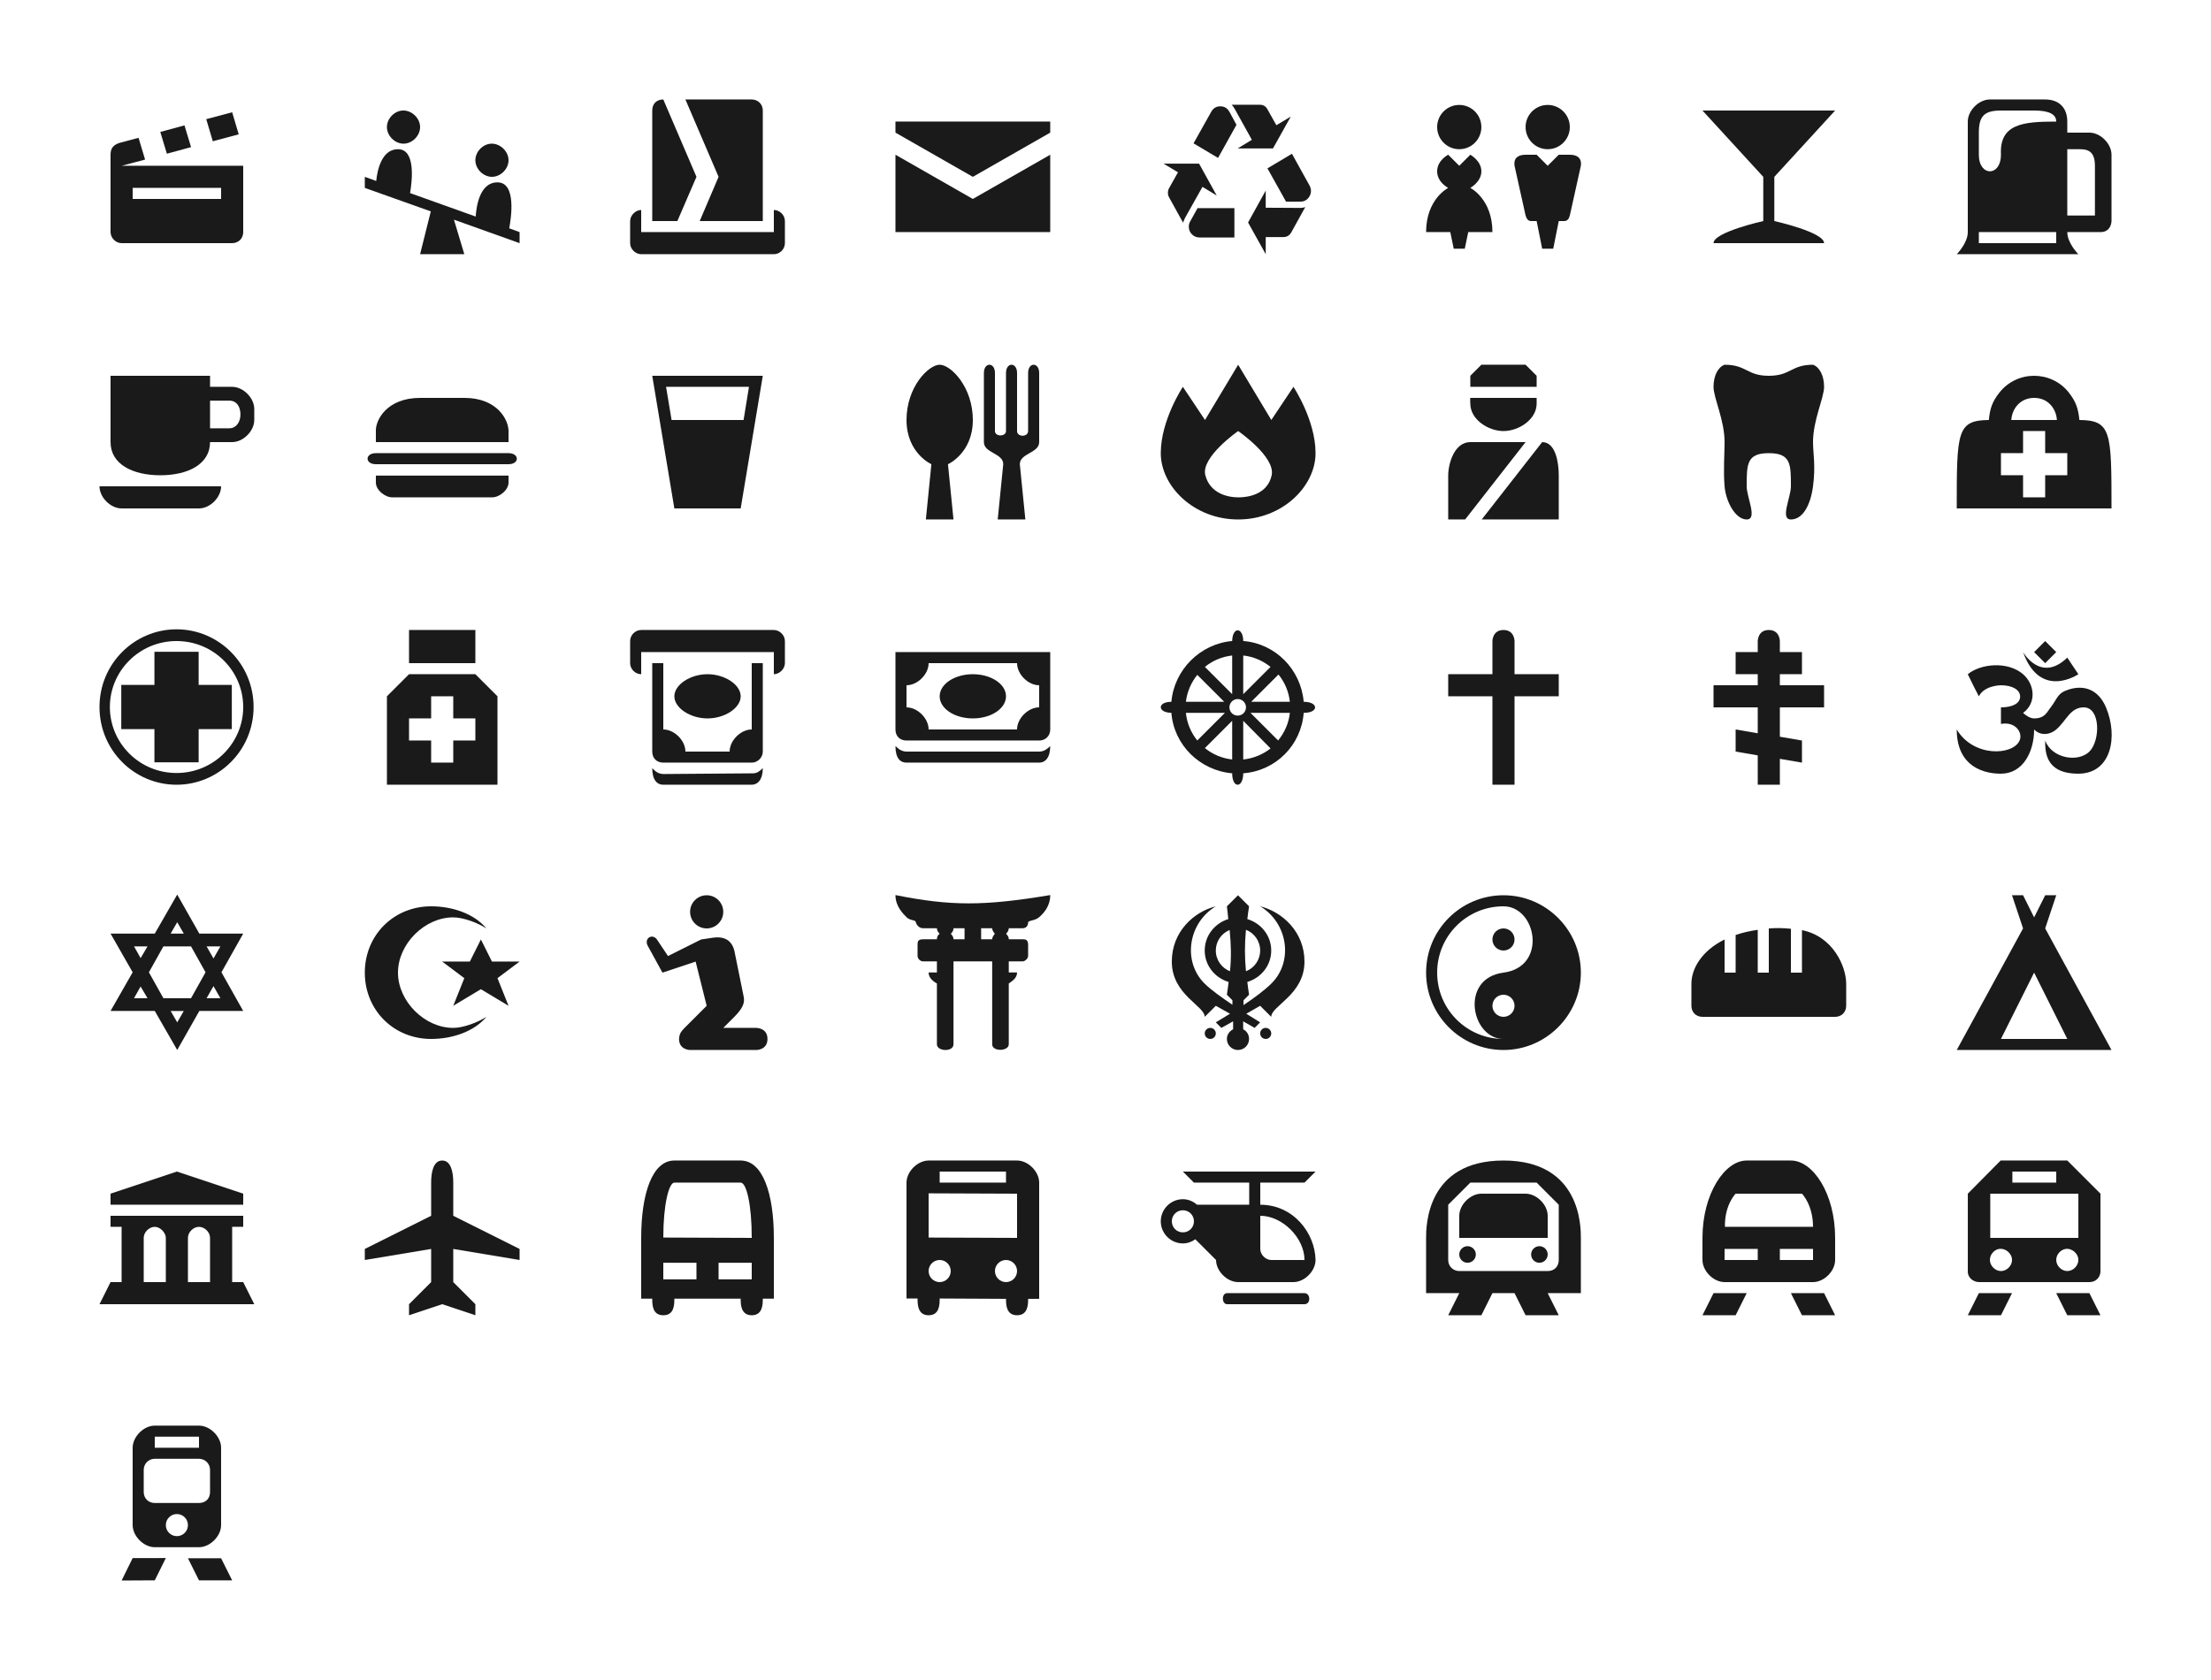
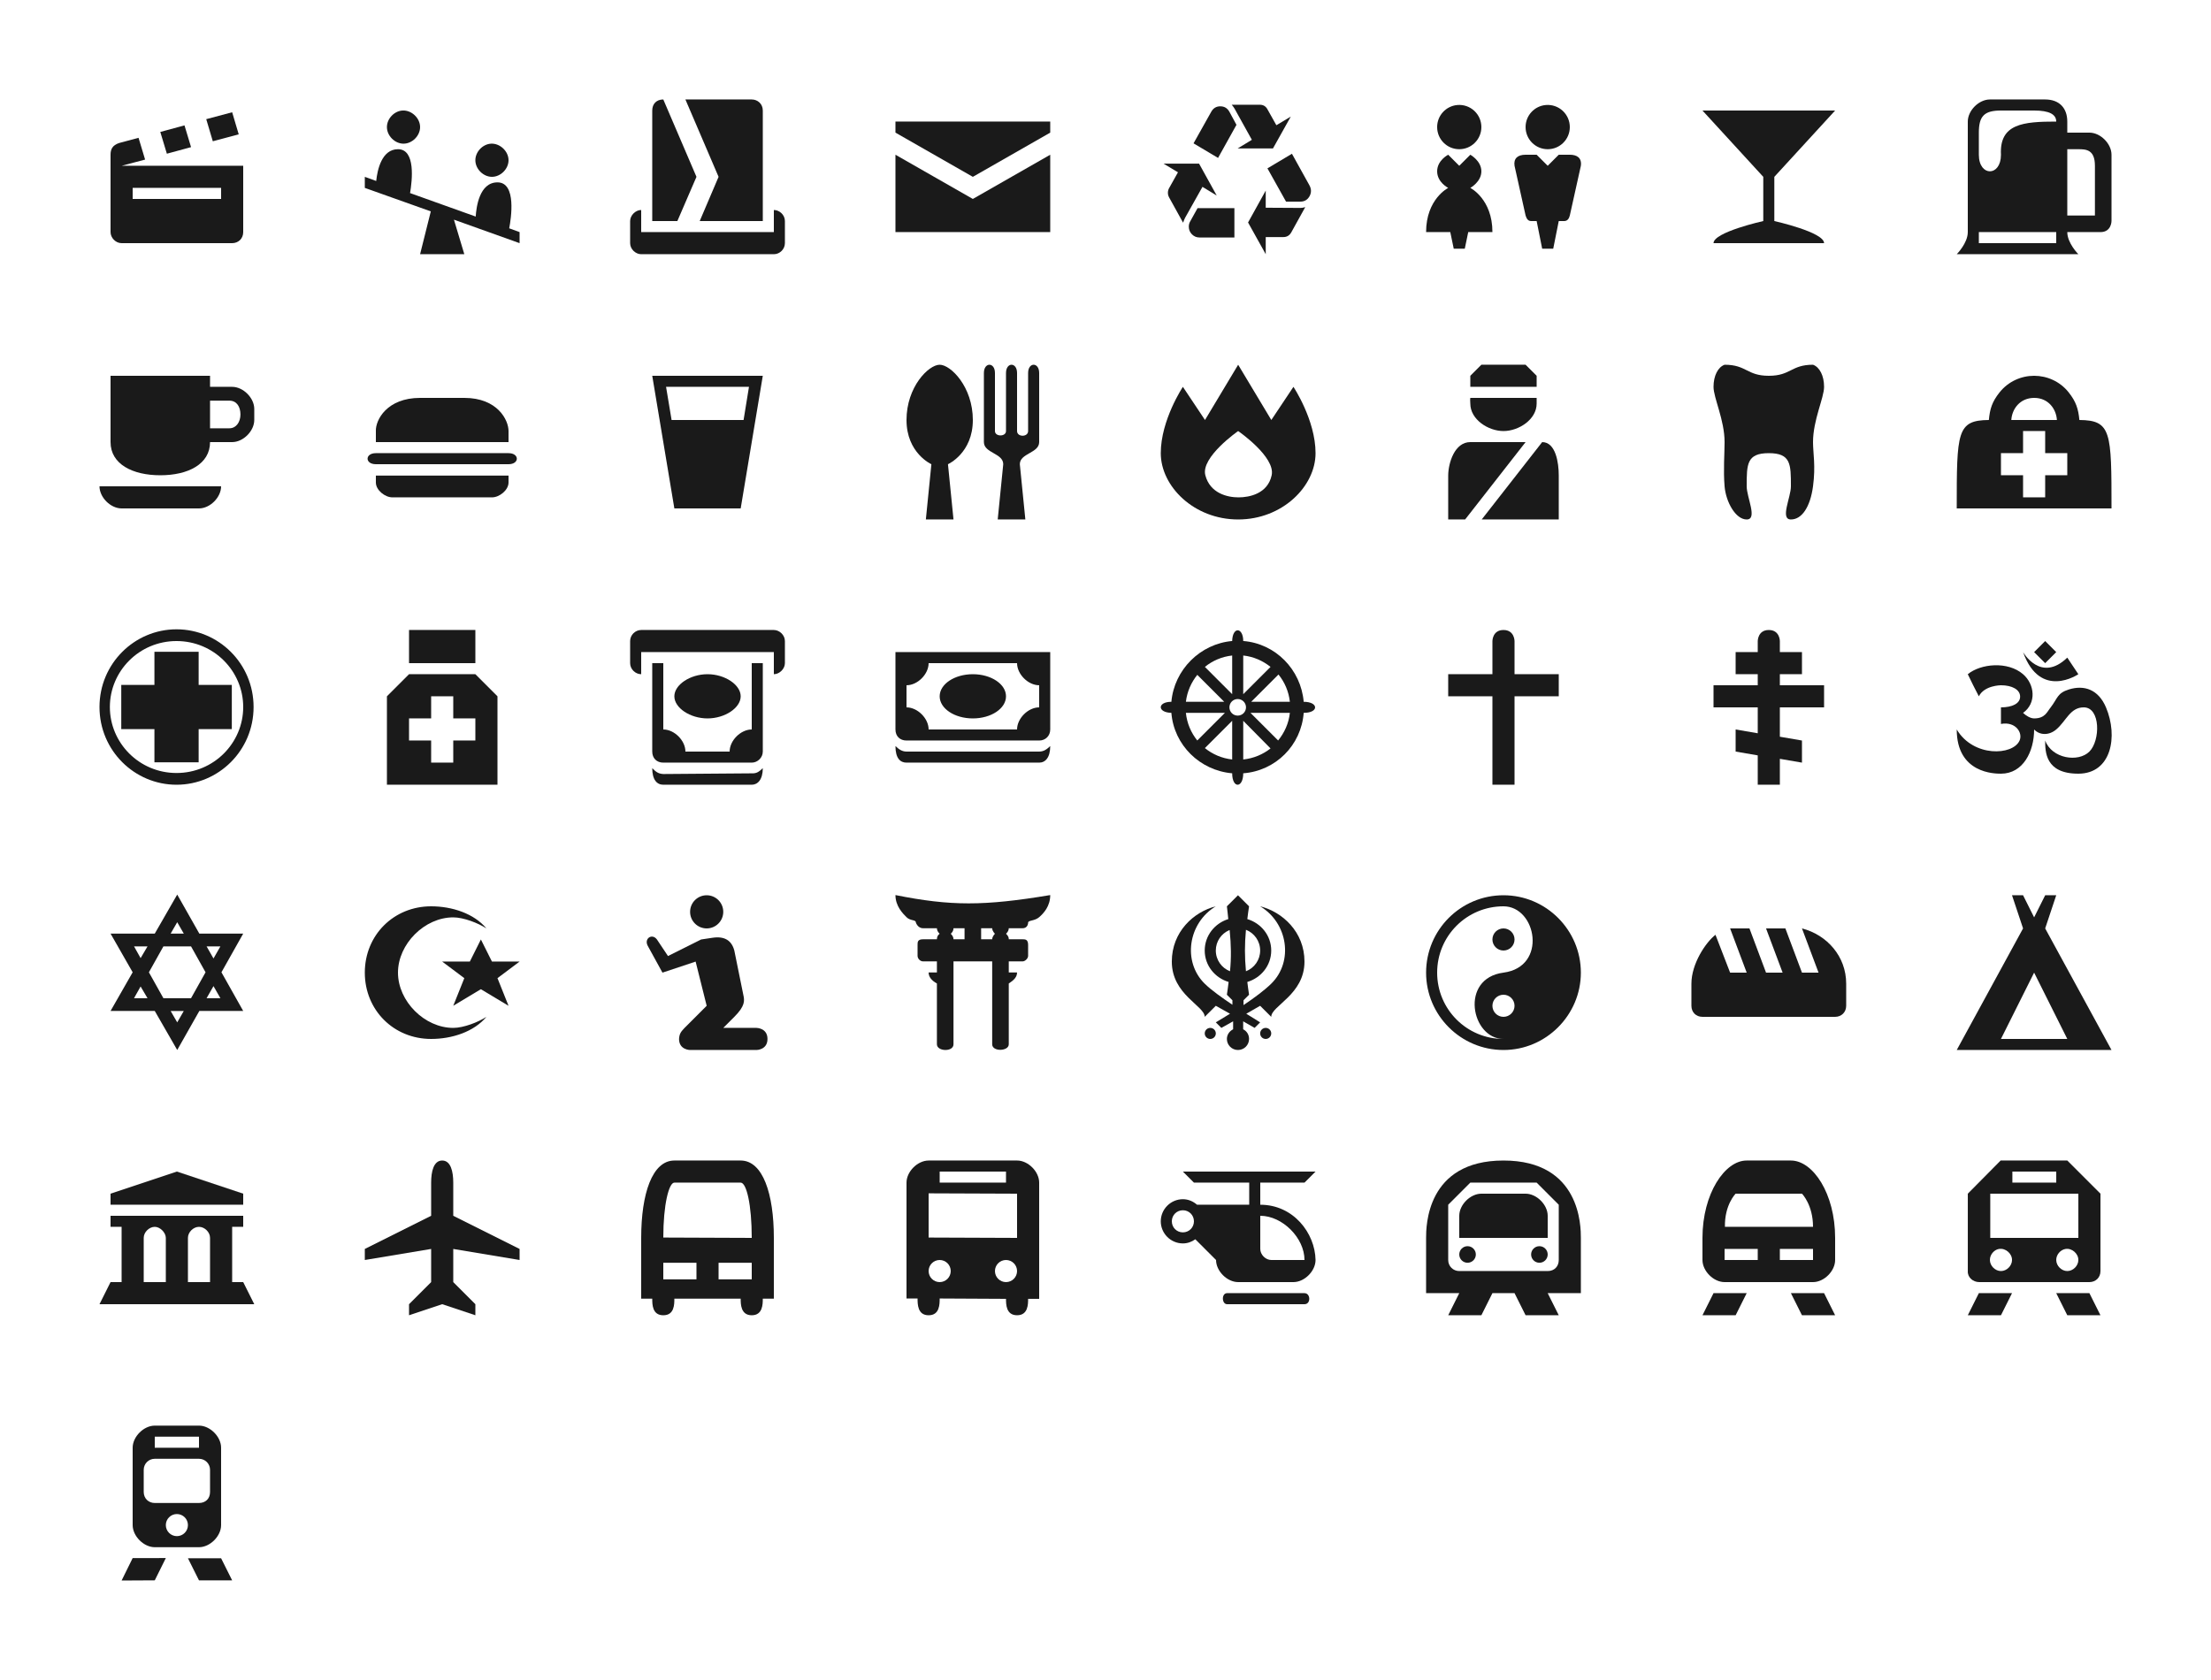
<svg xmlns="http://www.w3.org/2000/svg" width="200" height="152" id="svg2" version="1.1">
  <defs id="defs4" />
  <g id="layer2" style="display:none" transform="translate(0,48)">
    <rect style="fill:#e6e6e6;fill-opacity:1;stroke:none" id="rect3094" width="16" height="16" x="8" y="-40" />
    <rect y="-40" x="32" height="16" width="16" id="rect3096" style="fill:#e6e6e6;fill-opacity:1;stroke:none" />
    <rect style="fill:#e6e6e6;fill-opacity:1;stroke:none" id="rect3142" width="16" height="16" x="56" y="-40" />
    <rect y="-40" x="80" height="16" width="16" id="rect3144" style="fill:#e6e6e6;fill-opacity:1;stroke:none" />
    <rect style="fill:#e6e6e6;fill-opacity:1;stroke:none" id="rect3190" width="16" height="16" x="104" y="-40" />
    <rect y="-40" x="128" height="16" width="16" id="rect3236" style="fill:#e6e6e6;fill-opacity:1;stroke:none" />
    <rect style="fill:#e6e6e6;fill-opacity:1;stroke:none" id="rect3282" width="16" height="16" x="152" y="-40" />
    <rect y="-40" x="176" height="16" width="16" id="rect3347" style="fill:#e6e6e6;fill-opacity:1;stroke:none" />
    <rect y="-16" x="8" height="16" width="16" id="rect3393" style="fill:#e6e6e6;fill-opacity:1;stroke:none" />
    <rect style="fill:#e6e6e6;fill-opacity:1;stroke:none" id="rect3395" width="16" height="16" x="32" y="-16" />
    <rect y="-16" x="56" height="16" width="16" id="rect3397" style="fill:#e6e6e6;fill-opacity:1;stroke:none" />
    <rect style="fill:#e6e6e6;fill-opacity:1;stroke:none" id="rect3399" width="16" height="16" x="80" y="-16" />
    <rect y="-16" x="104" height="16" width="16" id="rect3401" style="fill:#e6e6e6;fill-opacity:1;stroke:none" />
    <rect y="-16" x="152" height="16" width="16" id="rect3405" style="fill:#e6e6e6;fill-opacity:1;stroke:none" />
    <rect style="fill:#e6e6e6;fill-opacity:1;stroke:none" id="rect3407" width="16" height="16" x="176" y="-16" />
    <rect style="fill:#e6e6e6;fill-opacity:1;stroke:none" id="rect3837" width="16" height="16" x="8" y="8" />
    <rect y="8" x="32" height="16" width="16" id="rect3839" style="fill:#e6e6e6;fill-opacity:1;stroke:none" />
    <rect style="fill:#e6e6e6;fill-opacity:1;stroke:none" id="rect3841" width="16" height="16" x="56" y="8" />
    <rect y="8" x="80" height="16" width="16" id="rect3843" style="fill:#e6e6e6;fill-opacity:1;stroke:none" />
    <rect style="fill:#e6e6e6;fill-opacity:1;stroke:none" id="rect3845" width="16" height="16" x="104" y="8" />
    <rect y="8" x="128" height="16" width="16" id="rect3847" style="fill:#e6e6e6;fill-opacity:1;stroke:none" />
    <rect style="fill:#e6e6e6;fill-opacity:1;stroke:none" id="rect3849" width="16" height="16" x="152" y="8" />
    <rect y="8" x="176" height="16" width="16" id="rect3851" style="fill:#e6e6e6;fill-opacity:1;stroke:none" />
    <rect y="32" x="8" height="16" width="16" id="rect4224" style="fill:#e6e6e6;fill-opacity:1;stroke:none" />
    <rect style="fill:#e6e6e6;fill-opacity:1;stroke:none" id="rect4226" width="16" height="16" x="32" y="32" />
    <rect y="32" x="56" height="16" width="16" id="rect4228" style="fill:#e6e6e6;fill-opacity:1;stroke:none" />
    <rect style="fill:#e6e6e6;fill-opacity:1;stroke:none" id="rect4230" width="16" height="16" x="80" y="32" />
    <rect y="32" x="104" height="16" width="16" id="rect4232" style="fill:#e6e6e6;fill-opacity:1;stroke:none" />
    <rect style="fill:#e6e6e6;fill-opacity:1;stroke:none" id="rect4234" width="16" height="16" x="128" y="32" />
    <rect y="32" x="152" height="16" width="16" id="rect4236" style="fill:#e6e6e6;fill-opacity:1;stroke:none" />
    <rect style="fill:#e6e6e6;fill-opacity:1;stroke:none" id="rect4238" width="16" height="16" x="176" y="32" />
    <rect style="fill:#e6e6e6;fill-opacity:1;stroke:none" id="rect3403" width="16" height="16" x="128" y="-16" />
    <rect style="fill:#e6e6e6;fill-opacity:1;stroke:none" id="rect3048" width="16" height="16" x="8" y="56" />
    <rect y="56" x="32" height="16" width="16" id="rect3050" style="fill:#e6e6e6;fill-opacity:1;stroke:none" />
    <rect style="fill:#e6e6e6;fill-opacity:1;stroke:none" id="rect3052" width="16" height="16" x="56" y="56" />
    <rect y="56" x="80" height="16" width="16" id="rect3054" style="fill:#e6e6e6;fill-opacity:1;stroke:none" />
    <rect style="fill:#e6e6e6;fill-opacity:1;stroke:none" id="rect3056" width="16" height="16" x="104" y="56" />
    <rect y="56" x="128" height="16" width="16" id="rect3058" style="fill:#e6e6e6;fill-opacity:1;stroke:none" />
    <rect style="fill:#e6e6e6;fill-opacity:1;stroke:none" id="rect3060" width="16" height="16" x="152" y="56" />
    <rect y="56" x="176" height="16" width="16" id="rect3062" style="fill:#e6e6e6;fill-opacity:1;stroke:none" />
    <rect y="80" x="8" height="16" width="16" id="rect3481" style="fill:#e6e6e6;fill-opacity:1;stroke:none" />
    <rect style="fill:#e6e6e6;fill-opacity:1;stroke:none" id="rect3483" width="16" height="16" x="32" y="80" />
    <rect y="80" x="56" height="16" width="16" id="rect3485" style="fill:#e6e6e6;fill-opacity:1;stroke:none" />
    <rect style="fill:#e6e6e6;fill-opacity:1;stroke:none" id="rect3487" width="16" height="16" x="80" y="80" />
    <rect y="80" x="104" height="16" width="16" id="rect3489" style="fill:#e6e6e6;fill-opacity:1;stroke:none" />
    <rect style="fill:#e6e6e6;fill-opacity:1;stroke:none" id="rect3491" width="16" height="16" x="128" y="80" />
    <rect y="80" x="152" height="16" width="16" id="rect3493" style="fill:#e6e6e6;fill-opacity:1;stroke:none" />
    <rect style="fill:#e6e6e6;fill-opacity:1;stroke:none" id="rect3495" width="16" height="16" x="176" y="80" />
  </g>
  <g id="layer1" transform="translate(0,-900.3622)" style="display:inline">
    <path style="fill:#1a1a1a;fill-opacity:1;stroke:none" id="path3096" d="m 21,910.518 -2.344,0.625 0.594,2 2.344,-0.625 z m -4.312,1.188 -2.188,0.594 0.594,1.969 2.188,-0.594 z m -4.156,1.125 -1.75,0.469 C 10.154,913.503 10,913.888 10,914.362 l 0,7 c 0,0.503 0.449,1 1,1 l 10,0 c 0.551,0 1,-0.401 1,-1 l 0,-6 -11,0 2.125,-0.562 z m -0.531,4.531 8,0 0,1 -8,0 z" />
    <path style="fill:#1a1a1a;fill-opacity:1;stroke:none" id="path2987" d="m 60,909.362 c -0.61,0 -1,0.39 -1,1 l 0,10 2.272,0 1.728,-4 z m 2,0 3,7 -1.706,4 5.706,0 0,-10 c 0,-0.61 -0.475,-1 -1,-1 z m -4,10 c -0.511,0 -1,0.486 -1,1 l 0,2 c 0,0.542 0.492,1 1,1 l 12,0 c 0.542,0 1,-0.458 1,-1 l 0,-2 c 0,-0.559 -0.489,-1 -1,-1 l 0,2 -12,0 z" />
    <path style="fill:#1a1a1a;fill-opacity:1;stroke:none" id="path2987-3" d="m 81,911.362 0,1 7,4 7,-4 0,-1 z m 0,3 0,7 14,0 0,-7 -7,4 z" />
    <path style="fill:#1a1a1a;fill-opacity:1;stroke:none" id="flowRoot3192" d="m 110.061,918.053 -1.598,-2.887 -3.213,0 1.306,0.784 -0.808,1.443 c -0.069,0.131 -0.103,0.268 -0.103,0.41 0,0.142 0.034,0.279 0.103,0.41 l 1.271,2.298 c 0.057,-0.166 0.115,-0.309 0.172,-0.428 l 1.581,-2.815 1.288,0.784 z m -2.388,2.316 c -0.092,0.154 -0.138,0.321 -0.138,0.499 -10e-6,0.273 0.095,0.505 0.284,0.695 0.189,0.19 0.415,0.285 0.679,0.285 l 3.162,0 0,-2.654 -3.333,0 c -0.023,0.048 -0.109,0.202 -0.258,0.463 l -0.395,0.713 z m 4.278,-6.575 3.196,0 1.615,-2.886 -1.306,0.784 -0.808,-1.444 c -0.149,-0.273 -0.378,-0.409 -0.687,-0.409 l -2.543,0 c 0.103,0.119 0.189,0.237 0.258,0.356 l 1.563,2.815 -0.257,0.16 -1.031,0.624 z m -1.564,-3.813 c -0.367,10e-6 -0.642,0.166 -0.825,0.499 l -1.598,2.851 c 0.607,0.368 1.346,0.808 2.217,1.319 0.515,-0.915 1.071,-1.912 1.666,-2.993 l -0.636,-1.176 c -0.183,-0.332 -0.458,-0.499 -0.825,-0.499 l 0,0 z m 4.107,9.175 0,-0.321 0,-1.229 -1.598,2.886 1.598,2.869 0,-1.55 1.598,0 c 0.309,0 0.544,-0.137 0.704,-0.41 l 1.272,-2.298 c -0.172,0.048 -0.315,0.071 -0.429,0.071 l -3.144,-0.018 z m 2.371,-4.881 c -0.057,0.035 -0.796,0.475 -2.217,1.319 0.71,1.271 1.272,2.275 1.684,3.011 l 1.288,0 c 0.378,0 0.659,-0.166 0.842,-0.499 0.172,-0.321 0.166,-0.647 -0.017,-0.98 l -1.58,-2.851 z" />
    <path style="fill:#1a1a1a;fill-opacity:1;stroke:none" id="path3022" d="m 131.844,909.862 a 2,2 0 0 0 -1.844,2 2,2 0 0 0 4,0 2,2 0 0 0 -2.156,-2 z m 8,0 a 2,2 0 0 0 -1.844,2 2,2 0 0 0 4,0 2,2 0 0 0 -2.156,-2 z m -8.844,4.5 c 0,0 -1,0.5 -1,1.5 0,1 1,1.5 1,1.5 0,0 -2,1 -2,4 l 2.188,0 0.312,1.5 1,0 0.312,-1.5 2.188,0 c 0,-3 -2,-4 -2,-4 0,0 1,-0.548 1,-1.5 0,-0.952 -1,-1.5 -1,-1.5 l -1,1 -1,-1 z m 7,0 c -0.736,0 -1.096,0.353 -1,1 l 1,4.5 c 0.085,0.254 0.195,0.5 0.5,0.5 l 0.5,0 0.5,2.5 1,0 0.5,-2.5 0.5,0 c 0.271,0 0.432,-0.212 0.5,-0.5 l 1,-4.5 c 0.096,-0.719 -0.353,-1 -1,-1 l -1,0 -1,1 -1,-1 -1,0 z" />
    <path style="fill:#1a1a1a;fill-opacity:1;stroke:none" id="path3875" d="m 112,933.362 -3,5 -2,-3 c 0,0 -2,3 -2,6 0,3 3,6 7,6 4,0 7,-3 7,-6 0,-3 -2,-6 -2,-6 l -2,3 -3,-5 z m 0,6 c 0,0 3.391,2.336 3.031,4 -0.36,1.664 -2,2 -3,2 -1,0 -2.569,-0.36 -3,-2 -0.431,-1.64 2.969,-4 2.969,-4 z" />
    <path style="color:#000000;fill:#1a1a1a;fill-opacity:1;stroke:none;stroke-width:2;marker:none;visibility:visible;display:inline;overflow:visible;enable-background:accumulate" id="rect7805-5-4" d="m 134,933.362 -1,1 0,1 6,0 0,-1 -1,-1 z m -1,3 c -0.033,0.169 0,0.34 0,0.519 0,1.432 1.619,2.481 3,2.481 1.381,0 3,-1.05 3,-2.481 0,-0.179 0,-0.519 0,-0.519 z m 0,4 c -1.419,0 -1.986,1.877 -2,3 l 0,4 1.531,0 5.469,-7 z m 6.5,0 -5.469,7 6.969,0 0,-4 c 0,-1.124 -0.273,-3 -1.5,-3 z" />
    <path style="color:#000000;fill:#1a1a1a;fill-opacity:1" id="rect13326-2-5-2-3-6" d="m 38,936.362 c -3,0 -4.04,2.001 -4,3 l 0,1 12,0 0,-1 c 0,-1 -1,-3 -4,-3 z m -4,5 c -1,0 -1,1 0,1 l 12,0 c 1,0 1,-1 0,-1 z m 0,2.031 0,0.625 c 0,0.684 0.816,1.344 1.5,1.344 l 9,0 c 0.684,0 1.5,-0.66 1.5,-1.344 l 0,-0.625 z" />
    <path style="fill:#1a1a1a;fill-opacity:1" id="path16925" d="m 160,941.362 c 2,0 2,1 2,3 0,1 -1.009,3 0,3 1,0 1.751,-1.143 2,-3 0.249,-1.857 0,-3 0,-4 0,-2 1,-4 1,-5 0,-1 -0.4,-1.783 -1,-2 -2,0 -2,1 -4,1 -2,0 -2,-1 -4,-1 -0.599,0.217 -1,1 -1,2 0,1 1,3 1,5 0,1 -0.122,2.573 0,4 0.122,1.427 1,3 2,3 1.009,0 0,-2 0,-3 0,-2 0,-3 2,-3 z" />
    <path style="fill:#1a1a1a;fill-opacity:1;stroke:none" id="rect4125" d="m 184,934.362 c -1.161,0 -2.332,0.505 -3.125,1.5 -0.687,0.863 -0.875,1.5 -0.969,2.5 -2.896,0.024 -2.906,1.082 -2.906,8 l 14,0 c 0,-6.918 -0.01,-7.976 -2.906,-8 -0.094,-1 -0.298,-1.654 -0.969,-2.5 -0.79,-0.997 -1.964,-1.5 -3.125,-1.5 z m 0,2 c 1.281,-0.005 2,1 2.062,2 l -4.125,0 c 0.062,-1 0.781,-1.995 2.062,-2 z m -1,3 2,0 0,2 2,0 0,2 -2,0 0,2 -2,0 0,-2 -2,0 0,-2 2,0 z" />
    <path style="fill:#1a1a1a;fill-opacity:1;stroke:none" id="path2989" d="m 15.969,957.3 c -3.805,0 -6.969,3.103 -6.969,7.031 0,3.929 3.163,7.031 6.969,7.031 3.805,0 6.969,-3.103 6.969,-7.031 0,-3.929 -3.163,-7.031 -6.969,-7.031 z m 0,1.062 c 3.374,0 6.031,2.718 6.031,5.969 0,3.251 -2.657,5.969 -6.031,5.969 -3.374,0 -6.031,-2.718 -6.031,-5.969 0,-3.251 2.657,-5.969 6.031,-5.969 z m -2,0.969 0,3 -3,0 0,4 3,0 0,3 4,0 0,-3 3,0 0,-4 -3,0 0,-3 -4,0 z" />
    <path style="fill:#1a1a1a;fill-opacity:1;stroke:none" id="path4199" d="m 37,961.362 -2,2 0,8 10,0 0,-8 -2,-2 z m 2,2 2,0 0,2 2,0 0,2 -2,0 0,2 -2,0 0,-2 -2,0 0,-2 2,0 z m -2,-6 0,3 6,0 0,-3 z" />
    <path style="fill:#1a1a1a;fill-opacity:1;stroke:none" id="path2987-38" d="m 81,959.362 0,7 c 0,0.627 0.424,1 1,1 l 12,0 c 0.576,0 1,-0.424 1,-1 l 0,-7 -14,0 z m 3,1 8,0 c 0,1 1,2 2,2 l 0,2 c -1,0 -2,1 -2,2 l -8,0 c 0,-1 -1,-2 -2,-2 l 0,-2 c 1,0 2,-1 2,-2 z m 4,1 c -1.657,0 -3,0.895 -3,2 0,1.105 1.343,2 3,2 1.657,0 3,-0.895 3,-2 0,-1.105 -1.343,-2 -3,-2 z m -7,6.5 c 0,1.127 0.449,1.5 1,1.5 l 12,0 c 0.551,0 1,-0.445 1,-1.5 -0.288,0.271 -0.559,0.5 -1,0.5 l -12,0 c -0.441,0 -0.729,-0.246 -1,-0.5 z" />
    <path style="fill:#1a1a1a;fill-opacity:1;stroke:none" id="path2987-5" d="m 111.959,957.389 c -0.246,0 -0.485,0.325 -0.5,0.969 -2.897,0.255 -5.244,2.602 -5.5,5.5 -1.27,0 -1.287,0.969 0,1 0.228,2.917 2.585,5.219 5.5,5.469 0,1.405 1,1.356 1,0 2.935,-0.222 5.246,-2.532 5.469,-5.469 1.395,0 1.356,-1 0,-1 -0.25,-2.918 -2.552,-5.273 -5.469,-5.5 0,-0.635 -0.254,-0.967 -0.5,-0.969 z m -0.5,2.281 0,3.5 -2.469,-2.469 c 0.688,-0.56 1.537,-0.928 2.469,-1.031 z m 1,0 c 0.931,0.099 1.774,0.475 2.469,1.031 l -2.469,2.469 0,-3.5 z m 3.188,1.719 c 0.559,0.688 0.928,1.537 1.031,2.469 l -3.5,0 2.469,-2.469 z m -7.344,0.031 2.438,2.438 -3.469,0 c 0.108,-0.915 0.483,-1.756 1.031,-2.438 z m 3.656,2.188 c 0.414,0 0.75,0.336 0.75,0.75 0,0.414 -0.336,0.75 -0.75,0.75 -0.414,0 -0.75,-0.336 -0.75,-0.75 0,-0.414 0.336,-0.75 0.75,-0.75 z m -4.688,1.25 3.531,0 -2.5,2.5 c -0.564,-0.697 -0.934,-1.559 -1.031,-2.5 z m 5.844,0 3.562,0 c -0.1,0.952 -0.494,1.802 -1.062,2.5 l -2.5,-2.5 z m -1.656,0.719 0,3.5 c -0.932,-0.103 -1.781,-0.472 -2.469,-1.031 l 2.469,-2.469 z m 1,0 2.469,2.5 c -0.688,0.544 -1.539,0.905 -2.469,1 l 0,-3.5 z" />
    <path style="color:#000000;fill:#1a1a1a;fill-opacity:1" id="rect7432-3-9" d="m 136,957.362 c -1,0 -1,1 -1,1 l 0,3 -4,0 0,2 4,0 0,8 2,0 0,-8 4,0 0,-2 -4,0 0,-3 c 0,0 0,-1 -1,-1 z" />
    <path style="fill:#1a1a1a;fill-opacity:1;stroke:none" id="path9933" d="m 183,959.362 c 0,0 1.598,2.82 4,0.5 0.331,0.5 1,1.5 1,1.5 0,0 -3.443,2.356 -5,-2 z m -5,2 c 0.289,0.609 0.661,1.357 1,2 0.504,-1 2,-1 2,-1 1,0 1.734,0.392 1.734,1.027 0,0.635 -0.734,0.973 -1.734,0.973 0,0 0,1 0,1.5 1.311,-0.249 2.003,0.789 1.682,1.507 -0.607,1.359 -4.178,1.52 -5.682,-1.007 0,3.988 3.441,4 4,4 2,0 3,-2 3,-4 0.521,0.543 1.355,0.546 2,0 0.905,-0.765 1.259,-2.01 2.5,-2 1.514,0.012 1.5,3 0.5,4 -1,1 -3.394,0.645 -4,-1 0,1 0,3.001 3,3 3,-10e-4 3.608,-3.384 2.5,-6 -0.685,-1.617 -1.967,-2.05 -3.35,-1.622 -1.068,0.331 -1.019,0.804 -1.65,1.622 -0.329,0.396 -0.5,1 -1.5,1 -0.347,0 -0.772,-0.275 -1,-0.5 1.238,-0.885 1.056,-2.587 0,-3.5 -1.388,-1.2 -3.84,-0.955 -5,0 z m 6,-2 1,-1 1,1 -1,1 z" />
    <path style="color:#000000;fill:#1a1a1a;fill-opacity:1" id="path7552-2-1" d="m 39,982.362 c -3.39,0 -6,2.61 -6,6 0,3.39 2.61,6 6,6 1.896,0 3.874,-0.65 5,-2 -0.736,0.479 -2.057,1 -3,1 -2.593,0 -5,-2.407 -5,-5 0,-2.593 2.407,-5 5,-5 0.943,0 2.264,0.521 3,1 -1.126,-1.35 -3.104,-2 -5,-2 z m 4.5,3 -1,2 -2.5,0 2,1.5 -1,2.5 2.5,-1.5 2.5,1.5 -1,-2.5 2,-1.5 -2.5,0 -1,-2 z" />
    <path style="fill:#1a1a1a;fill-opacity:1;stroke:none" id="path3117" d="m 63.924,981.362 c -0.828,0 -1.5,0.671 -1.5,1.5 0,0.828 0.672,1.5 1.5,1.5 0.828,0 1.5,-0.672 1.5,-1.5 0,-0.829 -0.672,-1.5 -1.5,-1.5 z m -5.332,4.573 1.332,2.427 3,-1 1,4 -2,2 c -0.271,0.305 -0.466,0.459 -0.5,1 0,1 1,1 1,1 l 6,0 c 0,0 1,0 1,-1 0,-1 -1,-1 -1,-1 l -3,0 1,-1 c 1,-1 0.929,-1.473 0.812,-2 l -0.812,-4 c -0.239,-0.893 -0.862,-1.33 -2,-1.15 l -1,0.15 -3,1.5 -1,-1.5 c -0.441,-0.588 -1.183,-0.082 -0.832,0.573 z" />
    <path style="fill:#1a1a1a;fill-opacity:1" id="path2051" d="m 81,981.346 c 0,1 0.655,1.655 1,2 0.345,0.345 0.843,0.212 0.843,0.472 0,0 0.157,0.527 0.657,0.527 l 1.25,0 c 0,0.288 0.25,0.5 0.25,0.5 0,0 -0.25,0.141 -0.25,0.5 l -1.25,0 c -0.5,0 -0.5,0.25 -0.5,0.5 0,0.527 0,1 0,1 0,0.24 0.231,0.5 0.5,0.5 0.269,0 1.25,0 1.25,0 l 0,1 -0.75,0 c 0,0.406 0.271,0.732 0.75,1 0,0.316 0,5.5 0,5.5 0,0.659 1.5,0.716 1.5,0 l 0,-7.5 3.5,0 0,7.5 c 0,0.692 1.5,0.644 1.5,0 0,0 0,-5.184 0,-5.5 0.479,-0.312 0.75,-0.593 0.75,-1 l -0.75,0 0,-1 c 0,0 0.981,0 1.25,0 0.221,0 0.5,-0.26 0.5,-0.5 0,0 0,-0.5 0,-1 0,-0.5 -0.274,-0.5 -0.5,-0.5 l -1.25,0 c 0.024,-0.264 -0.25,-0.5 -0.25,-0.5 0,0 0.25,-0.212 0.25,-0.5 l 1.25,0 c 0.5,0 0.5,-0.5 0.5,-0.5 0,-0.236 0.583,-0.139 1,-0.5 0.417,-0.361 1,-1 1,-2 -6,1 -9,1 -14,0 z m 5.25,3 c -1.4e-4,0 1,0 1,0 l 0,1 -1,0 c 0,-0.288 -0.25,-0.5 -0.25,-0.5 0,0 0.25,-0.188 0.25,-0.5 z m 2.5,0 1,0 c 0,0.265 0.25,0.5 0.25,0.5 0,0 -0.25,0.236 -0.25,0.5 l -1,0 z" />
    <path style="fill:#1a1a1a;fill-opacity:1;stroke:none" id="path2978" d="m 111.984,981.362 -1.003,1 c 0.063,0.437 0.078,0.775 0.125,1.156 -1.224,0.38 -2.131,1.498 -2.131,2.844 0,1.357 0.923,2.473 2.162,2.844 -0.051,0.376 -0.085,0.73 -0.157,1.156 l 0.501,0.5 0,0.406 c -0.922,-0.621 -1.902,-1.311 -2.507,-1.906 -2.033,-2 -1.496,-5.5 1.003,-7 -1.999,0.5 -3.979,2.308 -3.979,5 0,3 2.977,4 2.977,5 l 1.003,-1 1.285,0.719 c -0.614,0.38 -1.285,0.781 -1.285,0.781 l 0.501,0.5 1.065,-0.594 0,0.719 c -0.325,0.165 -0.564,0.486 -0.564,0.875 0,0.552 0.449,1 1.003,1 0.554,0 1.003,-0.448 1.003,-1 0,-0.389 -0.207,-0.71 -0.533,-0.875 l 0,-0.719 1.034,0.594 0.501,-0.5 c 0,0 -0.707,-0.443 -1.253,-0.781 l 1.253,-0.719 1.003,1 c 0,-1 3.008,-2 3.008,-5 0,-2.692 -2.005,-4.5 -4.01,-5 2.507,1.5 3.042,5 1.003,7 -0.615,0.603 -1.571,1.311 -2.507,1.938 l 0,-0.438 0.501,-0.5 c -0.069,-0.414 -0.107,-0.775 -0.157,-1.156 1.239,-0.371 2.162,-1.487 2.162,-2.844 0,-1.357 -0.923,-2.473 -2.162,-2.844 0.05,-0.381 0.087,-0.742 0.157,-1.156 l -1.003,-1 z m 0.721,3.125 c 0.753,0.288 1.285,1.022 1.285,1.875 0,0.853 -0.531,1.587 -1.285,1.875 -0.121,-1.289 -0.121,-2.461 0,-3.75 z m -1.504,0.031 c 0.009,0 0.022,0 0.031,0 0.135,1.39 0.151,2.483 0.031,3.719 -0.753,-0.288 -1.285,-1.022 -1.285,-1.875 0,-0.828 0.502,-1.54 1.222,-1.844 z m -1.723,8.844 c -0.277,0 -0.501,0.224 -0.501,0.5 0,0.276 0.224,0.5 0.501,0.5 0.277,0 0.501,-0.224 0.501,-0.5 0,-0.276 -0.224,-0.5 -0.501,-0.5 z m 5.013,0 c -0.277,0 -0.501,0.224 -0.501,0.5 0,0.276 0.224,0.5 0.501,0.5 0.277,0 0.501,-0.224 0.501,-0.5 0,-0.276 -0.224,-0.5 -0.501,-0.5 z" />
    <path style="fill:#1a1a1a;fill-opacity:1;stroke:none" id="path2987-57" d="m 136,995.362 c 3.858,0 7,-3.169 7,-7 0,-3.831 -3.123,-7 -7,-7 -3.877,0 -7,3.14 -7,7 0,3.86 3.142,7 7,7 z m 0,-1 c -3.32,0 -6,-2.68 -6,-6 0,-3.32 2.68,-6 6,-6 3,0 4,5.479 0,6 -4,0.521 -2.915,6 0,6 z m 0,-2 c -0.552,0 -1,-0.448 -1,-1 0,-0.552 0.448,-1 1,-1 0.552,0 1,0.448 1,1 0,0.552 -0.448,1 -1,1 z m 0,-6 c 0.552,0 1,-0.448 1,-1 0,-0.552 -0.448,-1 -1,-1 -0.552,0 -1,0.448 -1,1 0,0.552 0.448,1 1,1 z" />
-     <path style="fill:#1a1a1a;fill-opacity:1;stroke:none" id="path4964" d="m 160.906,984.331 c -0.289,10e-4 -0.594,0.01 -0.906,0.031 l 0,4 -1,0 0,-3.875 c -0.742,0.111 -1.404,0.263 -2,0.469 l 0,3.406 -1,0 0,-3 c -2.095,1.036 -3,2.66 -3,4 l 0,2 c 0,0.593 0.424,1 1,1 l 12,0 c 0.576,0 1,-0.424 1,-1 l 0,-2 c 0,-1.54 -1.173,-4.279 -4,-4.844 l 0,3.844 -1,0 0,-3.969 c -0.348,-0.032 -0.704,-0.064 -1.094,-0.062 z" />
    <path style="fill:#1a1a1a;fill-opacity:1" id="path7042" d="m 191,995.362 -6,-11 1,-3 -1,0 -1,2 -1,-2 -1,0 1,3 -6,11 z m -7,-7 3,6 -6,0 z" />
    <path style="fill:#1a1a1a;fill-opacity:1;stroke:none" id="path2988" d="m 16,1006.362 -6,2 0,1 12,0 0,-1 z m -6,4 0,1 1,0 0,5 -1,0 -1,2 14,0 -1,-2 -1,0 0,-5 1,0 0,-1 z m 4,1 c 0.497,0 1,0.533 1,1 l 0,4 -2,0 0,-4 c 0,-0.527 0.503,-1 1,-1 z m 4,0 c 0.503,0 1,0.473 1,1 l 0,4 -2,0 0,-4 c 0,-0.527 0.497,-1 1,-1 z" />
    <path style="fill:#1a1a1a;fill-opacity:1;stroke:none;display:inline" id="path7712-0" d="m 47,1013.362 0,1 -6,-1 0,3 2,2 0,1 -3,-1 -3,1 0,-1 2,-2 0,-3 -6,1 0,-1 6,-3 0,-3 c 0,-1 0.222,-2 1,-2 0.778,0 1,1 1,2 l 0,3 z" />
    <path style="fill:#1a1a1a;fill-opacity:1;stroke:none" id="path2987-39" d="m 58,957.362 c -0.542,0 -1,0.458 -1,1 l 0,2 c 0,0.559 0.489,1 1,1 l 0,-2 12,0 0,2 c 0.511,0 1,-0.486 1,-1 l 0,-2 c 0,-0.542 -0.492,-1 -1,-1 z m 1,3 0,8 c 0,0.599 0.401,1 1,1 l 8,0 c 0.527,0 1,-0.449 1,-1 l 0,-8 -1,0 0,6 c -1,0 -2,1 -2,2 l -4,0 c 0,-1 -1,-2 -2,-2 l 0,-6 z m 5,1 c -1.571,0 -3,0.953 -3,2 0,1.047 1.429,2 3,2 1.571,0 3,-0.953 3,-2 0,-1.047 -1.429,-2 -3,-2 z m -5,8.5 c 0,1.055 0.425,1.5 1,1.5 l 8,0 c 0.527,0 1,-0.445 1,-1.5 -0.305,0.271 -0.497,0.493 -1,0.469 l -8,0.062 c -0.479,-0.024 -0.695,-0.226 -1,-0.531 z" />
    <path style="color:#000000;fill:#1a1a1a;fill-opacity:1" id="rect9826-2-1-5-9" d="m 10,934.362 0,6 c 0,2 2,3 4.5,3 2.5,0 4.5,-1 4.5,-3 l 2,0 c 1,0 2,-1 2,-2 l 0,-1 c 0,-1 -1,-2 -2,-2 l -2,0 0,-1 z m 9,2.25 1.75,0 c 0.668,0 1,0.563 1,1.25 0,0.687 -0.388,1.25 -1,1.25 l -1.75,0 z m -10,7.75 c 0,1 1,2 2,2 l 7,0 c 1,0 2,-1 2,-2 z" />
    <path style="fill:#1a1a1a;fill-opacity:1;stroke:none" id="path3058" d="m 154,910.362 5.5,6 0,4 c 0,0 -4.5,1 -4.5,2 l 10,0 c 0,-1 -4.5,-2 -4.5,-2 l 0,-4 5.5,-6 z" />
    <path style="fill:#1a1a1a;fill-opacity:1;stroke:none" id="path4470" d="m 180,909.362 c -1,0 -2,1 -2,2 l 0,10 c 0,1 -1,2 -1,2 l 11,0 c 0,0 -1,-1 -1,-2 l 3,0 c 1,0 1,-1 1,-1 l 0,-6 c 0,-1 -1,-2 -2,-2 l -2,0 0,-1 c 0,-1.24 -0.736,-2 -2,-2 z m 1,1 3,0 c 1.381,0 2,0.353 2,1 -3,0 -5.145,0.198 -5,3 0,2 -2,2 -2,0 l 0,-2 c 0,-1.503 0.497,-2 2,-2 z m 6,3.5 1,0 c 0.69,0 1.5,0.027 1.5,1.5 l 0,4.5 -2.5,0 z m -8,7.5 7,0 0,1 -7,0 z" />
    <path style="color:#000000;fill:#1a1a1a;fill-opacity:1" id="path3" d="m 61,1005.362 c -2,0 -3,3 -3,7 l 0,5.5 1,0 c 0,0.516 0,1.5 1,1.5 1,0 1,-0.984 1,-1.5 l 6,0 c 0,0.484 0,1.5 1,1.5 1,0 1,-1.016 1,-1.5 l 1,0 0,-5.5 c 0,-4 -1,-7 -3,-7 z m 0,2 6,0 c 0.527,0 1,2 1,5 l -8,-0.031 c 0,-2.969 0.503,-4.969 1,-4.969 z m -1,7.25 3,0 0,1.5 -3,0 z m 5,0 3,0 0,1.5 -3,0 z" />
    <path id="path3252" style="color:#000000;fill:#1a1a1a;fill-opacity:1" d="m 84,1005.362 c -1,0 -2,1 -2,2 l 0,10.484 1,0 c 0,0.516 0,1.516 1,1.516 1,0 1,-1 1,-1.516 l 6,0.031 c 0,0.484 0,1.484 1,1.484 1,0 1,-1 1,-1.484 l 1,0 0,-10.516 c 0,-1 -1,-2 -2,-2 z m 1,1 6,0 0,1 -6,0 z m -1,1.969 8,0.031 0,4 -8,-0.031 z m 1,6.031 c 0.552,0 1,0.448 1,1 0,0.552 -0.448,1 -1,1 -0.552,0 -1,-0.448 -1,-1 0,-0.552 0.448,-1 1,-1 z m 6,0 c 0.552,0 1,0.448 1,1 0,0.552 -0.448,1 -1,1 -0.552,0 -1,-0.448 -1,-1 0,-0.552 0.448,-1 1,-1 z" />
    <path style="fill:#1a1a1a;fill-opacity:1;stroke:none" id="path3150" d="m 107,1006.362 1,1 5,0 0,2 -4.719,0 c -0.351,-0.303 -0.786,-0.5 -1.281,-0.5 -1.099,0 -2,0.901 -2,2 0,1.099 0.901,2 2,2 0.427,0 0.798,-0.143 1.125,-0.375 l 1.875,1.875 c 0,1 1,2 2,2 l 5,0 c 1,0 2,-1 2,-2 -0.045,-2.433 -2,-5 -5,-5 l 0,-2 4,0 1,-1 -12,0 z m 0,3.5 c 0.558,0 1,0.442 1,1 0,0.558 -0.442,1 -1,1 -0.558,0 -1,-0.442 -1,-1 0,-0.558 0.442,-1 1,-1 z m 7,0.5 c 2,0 4,2 4,4 l -3,0 c -0.527,0 -1,-0.491 -1,-1 l 0,-3 z m -3,7 c -0.525,0 -0.492,1 0,1 l 7,0 c 0.593,0 0.559,-1 0,-1 l -7,0 z" />
    <path style="fill:#1a1a1a;fill-opacity:1;stroke:none" id="rect4041" d="m 136,1005.362 c -7,0 -7,6 -7,7 l 0,5 3,0 -1,2 3,0 1,-2 2,0 1,2 3,0 -1,-2 3,0 0,-5 c 0,-1 0,-7 -7,-7 z m -3,2 6,0 2,2 0,5 c 0,0.576 -0.39,1 -1,1 l -8,0 c -0.542,0 -1,-0.424 -1,-1 l 0,-5 2,-2 z m 1,1 c -1,0 -2,1 -2,2 l 0,2 8,0 0,-2 c 0,-1 -1,-2 -2,-2 l -4,0 z m -1.25,4.75 c -0.414,0 -0.75,0.336 -0.75,0.75 0,0.414 0.336,0.75 0.75,0.75 0.414,0 0.75,-0.336 0.75,-0.75 0,-0.414 -0.336,-0.75 -0.75,-0.75 z m 6.5,0 c -0.414,0 -0.75,0.336 -0.75,0.75 0,0.414 0.336,0.75 0.75,0.75 0.414,0 0.75,-0.336 0.75,-0.75 0,-0.414 -0.336,-0.75 -0.75,-0.75 z" />
    <path style="fill:#1a1a1a;fill-opacity:1;stroke:none" id="rect3226" d="m 158,1005.362 c -1.974,-0.01 -4,3 -4,7 l 0,2 c 0,1 1,2 2,2 l 8,0 c 1,0 2,-1 2,-2 l 0,-2 c 0,-4 -2,-7 -4,-7 z m -1,3 6,0 c 0,0 1,1 1,3 l -7.969,0 c -0.037,-2.008 0.969,-3 0.969,-3 z m -1,5 3,0 0,1 -3,0 z m 5,0 3,0 0,1 -3,0 z m -6,4 -1,2 3,0 1,-2 z m 7,0 1,2 3,0 -1,-2 z" />
    <path style="fill:#1a1a1a;fill-opacity:1;stroke:none" id="rect3226-6" d="m 180.971,1005.362 -2.969,3 0,7 c -0.037,0.575 0.477,1 1.031,1 l 9.969,0 c 0.554,-5e-4 1,-0.401 1,-1 l 0,-7 -3,-3 z m 1.062,1 3.969,0 0,1 -3.969,0 z m -2,2 7.969,0 0,4 -7.969,0 z m 0.781,5 c 0.01,-10e-5 0.021,-10e-5 0.031,0 0.573,-0.091 1.163,0.42 1.156,1 0,0.524 -0.476,1 -1,1 -0.524,0 -1,-0.476 -1,-1 -0.008,-0.467 0.354,-0.913 0.812,-1 z m 6.031,0 c 0.573,-0.091 1.163,0.42 1.156,1 0,0.524 -0.476,1 -1,1 -0.524,0 -1,-0.476 -1,-1 -0.006,-0.475 0.374,-0.926 0.844,-1 z m -7.844,4 -1,2 3,0 1,-2 z m 7,0 1,2 3,0 -1,-2 z" />
    <path style="fill:#1a1a1a;fill-opacity:1;stroke:none" id="rect4041-7" d="m 14,1029.347 c -1,0 -2,1 -2,2 l 0,7 c 0,1 1,2 2,2 l 4,0 c 1,0 2,-1 2,-2 l 0,-7 c 0,-1 -1,-2 -2,-2 z m 0,1 4,0 0,1 -4,0 z m 0,2 4,0 c 0.554,0 1,0.446 1,1 l 0,2 c 0,0.627 -0.424,1 -1,1 l -4,0 c -0.559,0 -1,-0.407 -1,-1 l 0,-2 c 0,-0.554 0.446,-1 1,-1 z m 2,5 c 0.552,0 1,0.448 1,1 0,0.552 -0.448,1 -1,1 -0.552,0 -1,-0.448 -1,-1 0,-0.552 0.448,-1 1,-1 z m -4,3.984 -1,2.031 3,-0.016 1,-2.016 z m 5,0.016 1,2 3,0 -1,-2 z" />
    <path style="color:#000000;fill:#1a1a1a;fill-opacity:1" id="rect7432-3-9-6" d="m 160,957.362 c -1,0 -1,1 -1,1 l 0,1 -2,0 0,2 2,0 0,1 -4,0 0,2 4,0 0,2.344 -2,-0.344 0,2 2,0.344 0,2.656 2,0 0,-2.344 2,0.344 0,-2 -2,-0.344 0,-2.656 4,0 0,-2 -4,0 0,-1 2,0 0,-2 -2,0 0,-1 c 0,0 0,-1 -1,-1 z" />
    <path style="fill:#1a1a1a;fill-opacity:1;stroke:none" id="t" d="M 16.031,981.3 14,984.831 l -4,0 2,3.5 -2,3.5 4,0 2.031,3.531 2,-3.531 3.969,0 -1.969,-3.5 1.969,-3.5 -3.969,0 -2,-3.531 z m 0,2.5 0.594,1.031 -1.188,0 0.594,-1.031 z m -3.906,2.188 1.219,0 -0.625,1.062 -0.594,-1.062 z m 2.656,0 2.5,0 1.312,2.344 -1.312,2.344 -2.5,0 -1.312,-2.344 1.312,-2.344 z m 3.906,0 1.25,0 -0.625,1.094 -0.625,-1.094 z m 0.625,3.594 0.625,1.094 -1.25,0 0.625,-1.094 z m -6.594,0.031 0.625,1.062 -1.219,0 0.594,-1.062 z m 2.719,2.219 1.188,0 -0.594,1.031 -0.594,-1.031 z" />
    <path style="fill:#1a1a1a;fill-opacity:1;stroke:none" id="path4885" d="m 36.406,910.362 c -0.754,0.047 -1.408,0.745 -1.406,1.5 2.87e-4,0.785 0.715,1.499 1.5,1.499 0.785,0 1.5,-0.714 1.5,-1.499 0.002,-0.818 -0.778,-1.551 -1.594,-1.5 z m 8,3 c -0.754,0.047 -1.408,0.745 -1.406,1.5 2.87e-4,0.785 0.715,1.499 1.5,1.499 0.785,0 1.5,-0.714 1.5,-1.499 0.002,-0.818 -0.778,-1.551 -1.594,-1.5 z m -8.406,0.5 c -1.471,0 -1.866,1.873 -1.969,2.875 L 33,916.362 l 0,1 5.969,2.125 -0.969,3.875 4,0 -0.938,-3.125 5.938,2.125 0,-1 -0.938,-0.344 c 0.164,-0.861 0.688,-4.156 -1.062,-4.156 -1.638,0 -1.915,2.244 -1.969,3.094 l -5.938,-2.125 C 37.285,916.7 37.614,913.862 36,913.862 z" />
    <path style="fill:#1a1a1a;fill-opacity:1;stroke:none" id="path4454" d="m 59,934.362 2,12 6,0 2,-12 z m 1.25,1 7.5,0 -0.488,3 -6.512,0 z" />
    <path style="fill:#1a1a1a;fill-opacity:1;stroke:none" id="path4639" d="m 85,933.362 c -1,0 -3,2 -3,5 0,3 2.25,4 2.25,4 l -0.5,5 2.5,0 -0.5,-5 c 0,0 2.25,-1 2.25,-4 0,-3 -2,-5 -3,-5 z m 4,0.75 0,6.25 c 0,1 1.75,1 1.75,2 l -0.5,5 2.5,0 -0.5,-5 c 0,-1 1.75,-1 1.75,-2 l 0,-6.25 c 0,-1 -1,-1 -1,0 l 0,5.25 c 0,0.563 -1,0.563 -1,0 l 0,-5.25 c 0,-1 -1,-1 -1,0 l 0,5.25 c 0,0.527 -1,0.527 -1,0 l 0,-5.25 c 0,-1 -1,-1 -1,0 z" />
+     <path style="fill:#1a1a1a;fill-opacity:1;stroke:none" id="path4964" d="m 159.75,984.362 1.5,4 -1.5,0 -1.5,-4 c 0,0 -1.755,0 -1.75,0 l 1.5,4 -1.5,0 -1.323,-3.424 C 154.291,985.626 153,987.561 153,989.362 l 0,2 c 0,0.593 0.424,1 1,1 l 12,0 c 0.576,0 1,-0.424 1,-1 l 0,-2 c 0,-2.464 -1.727,-4.415 -4,-5 l 1.5,4 -1.5,0 -1.5,-4 c 0,0 -1.744,0 -1.75,0 z" />
  </g>
</svg>
